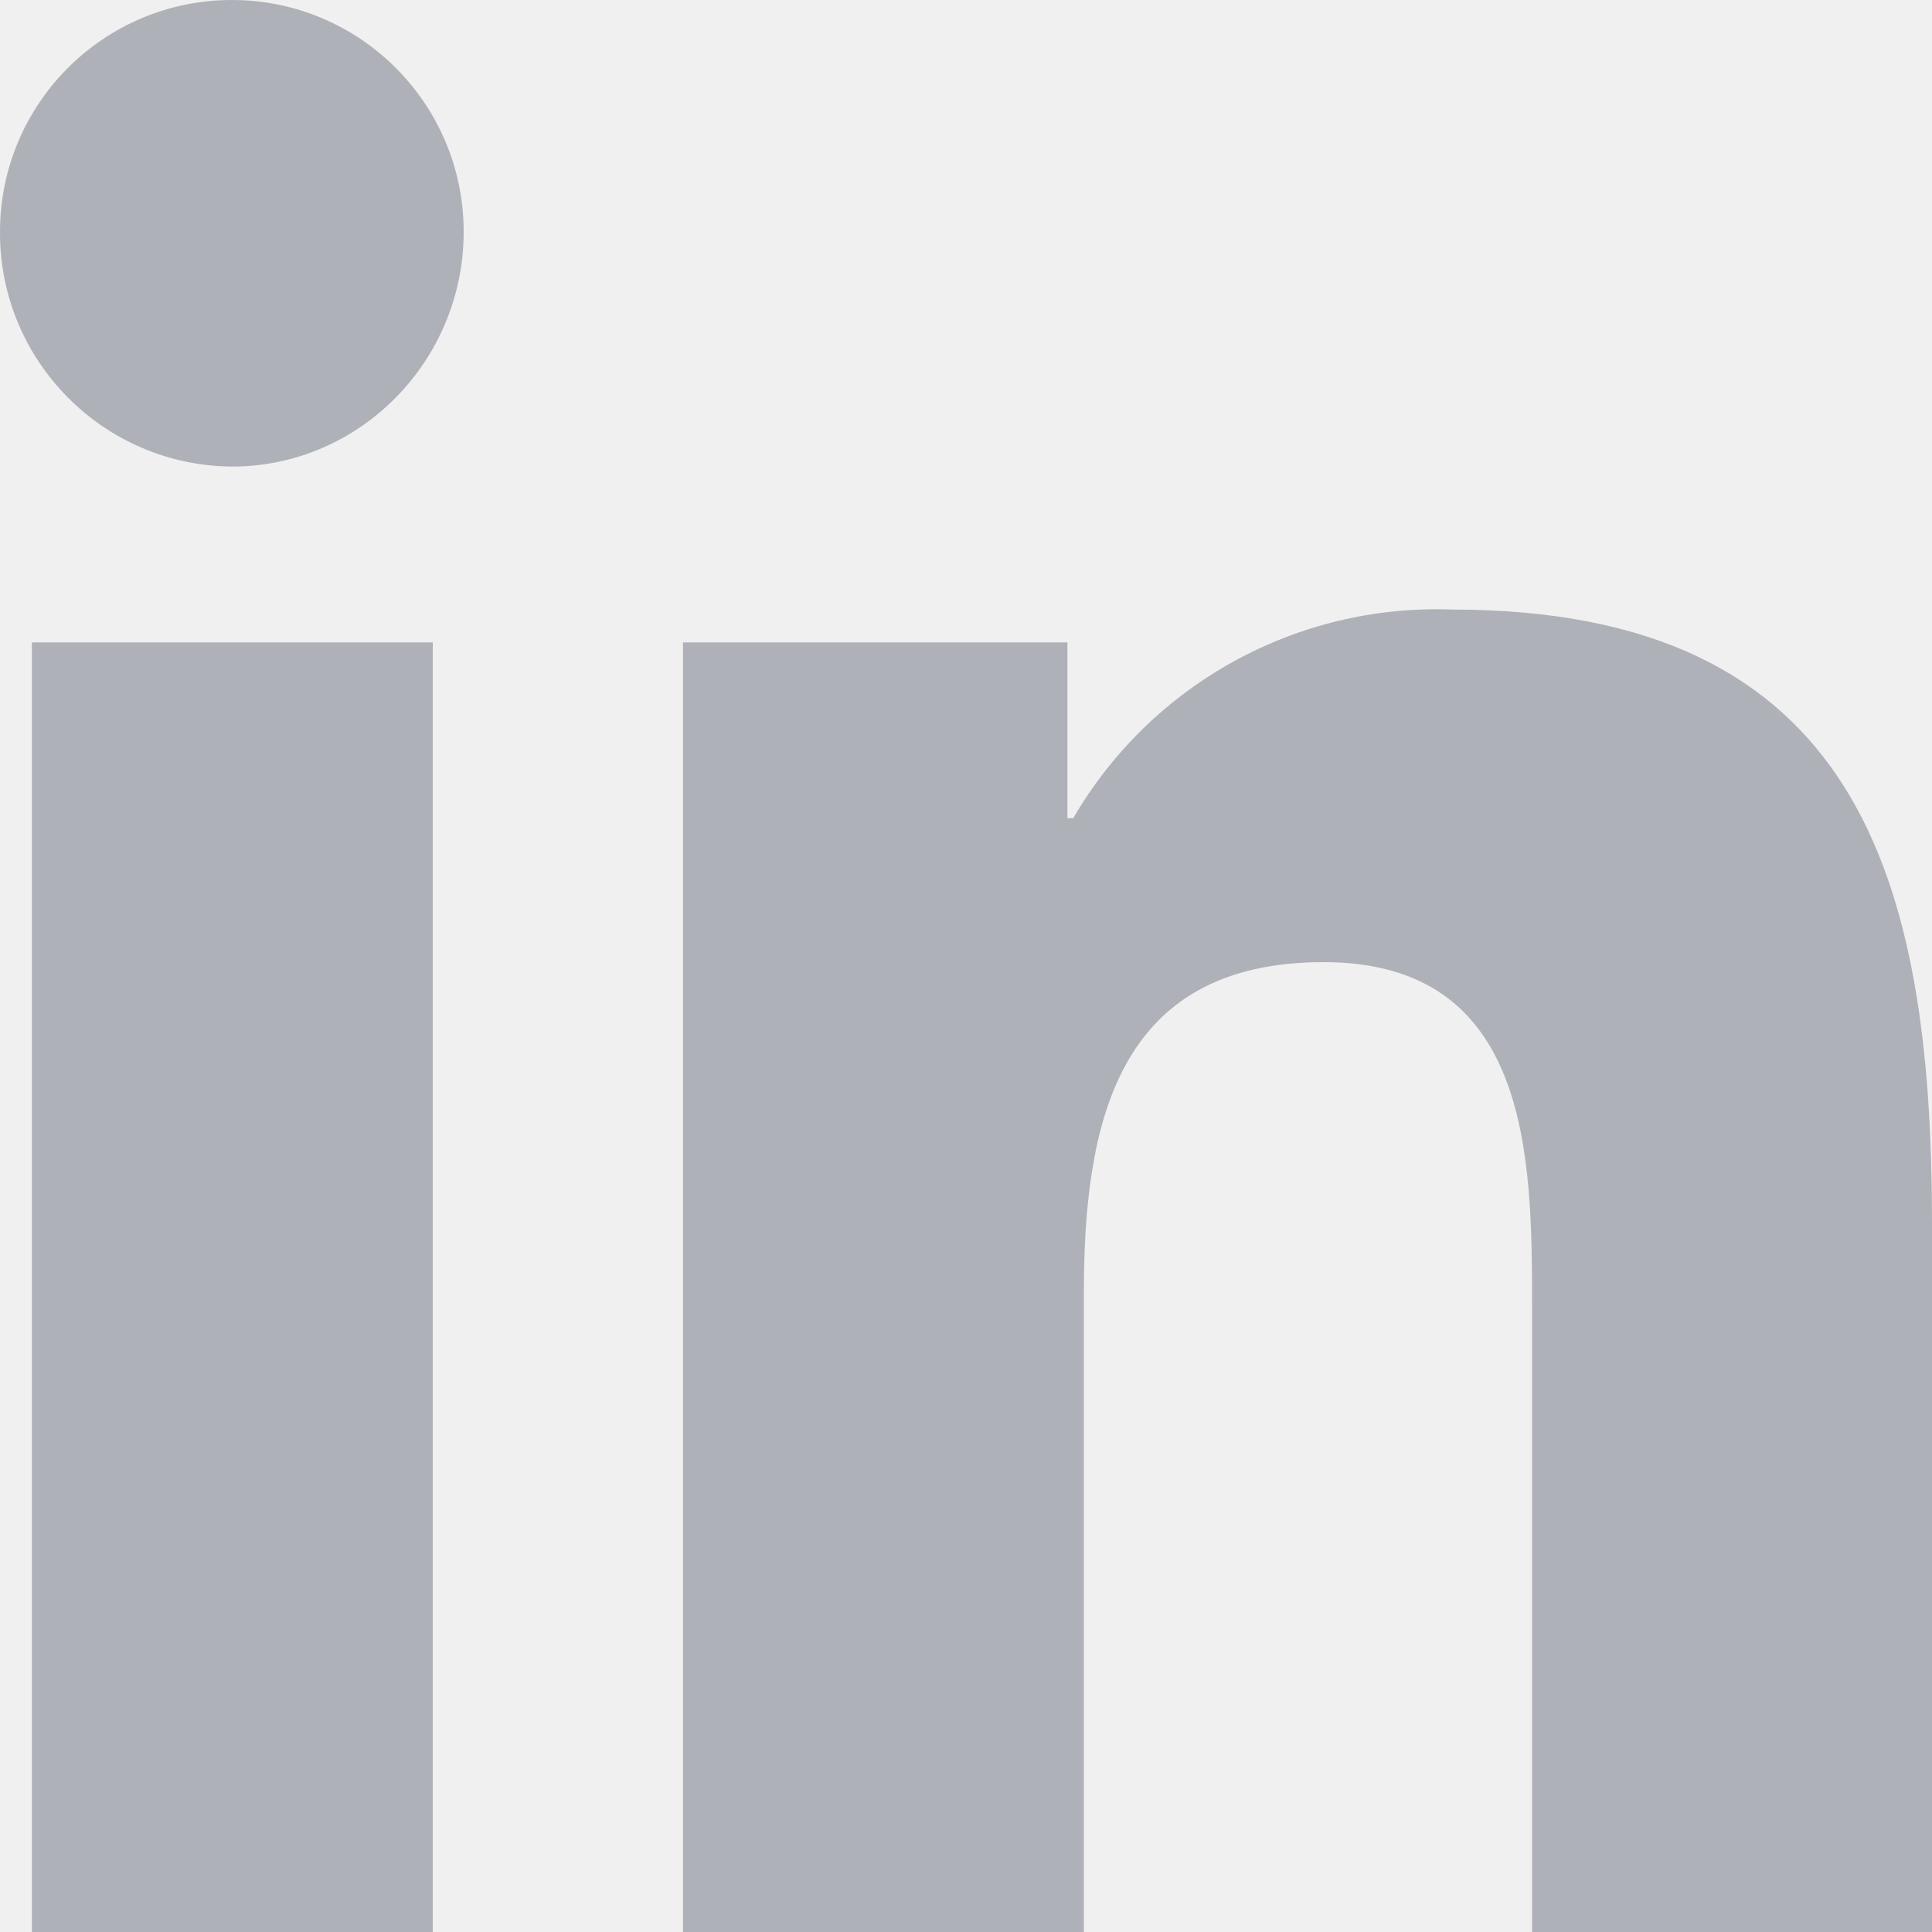
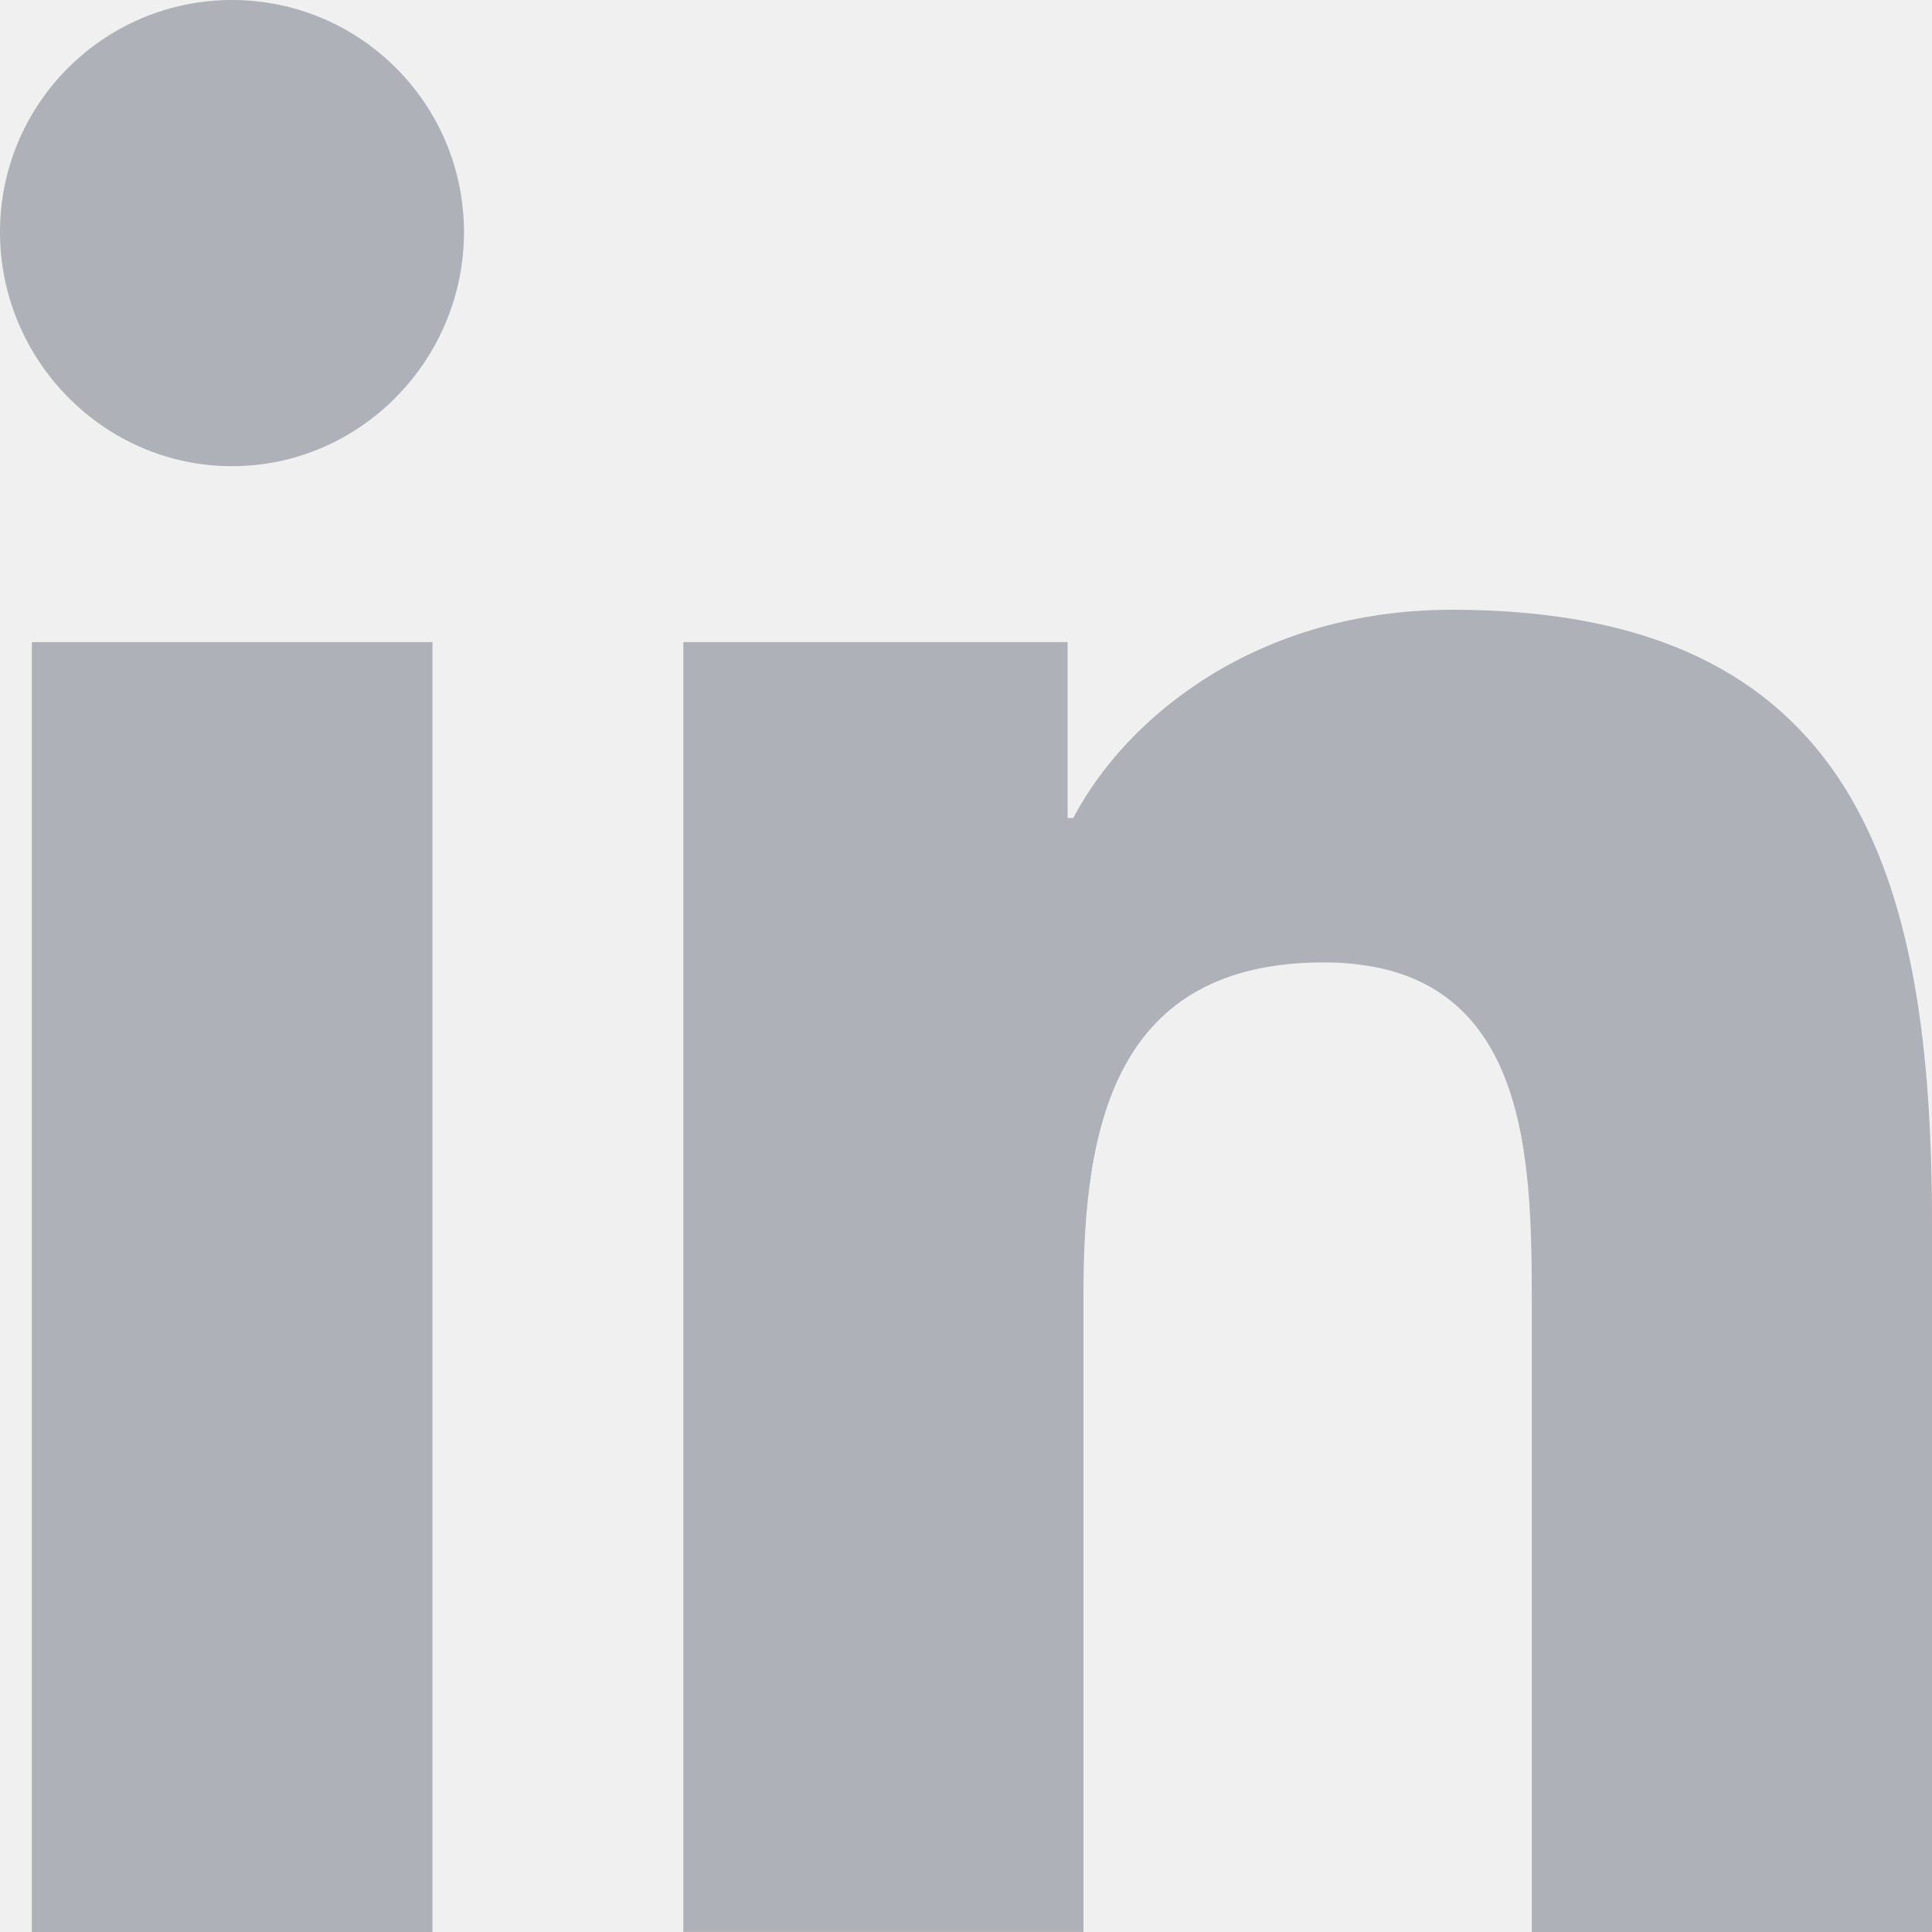
- <svg xmlns="http://www.w3.org/2000/svg" fill="none" viewBox="0 0 20 20">
-   <g fill="#AFB1B8" clip-path="url(#a)">
-     <path d="M20 20v-7.34c0-3.58-.77-6.35-4.97-6.35a4.35 4.35 0 0 0-3.92 2.16h-.06V6.65H7.07V20h4.15v-6.61c0-1.74.33-3.43 2.48-3.43 2.13 0 2.16 1.99 2.16 3.54V20H20ZM.33 6.65h4.15V20H.33V6.65ZM2.4 0A2.4 2.4 0 0 0 0 2.4a2.42 2.42 0 0 0 2.4 2.43c1.33 0 2.4-1.1 2.4-2.43A2.4 2.4 0 0 0 2.4 0Z" />
+ <svg xmlns="http://www.w3.org/2000/svg" width="20" height="20" viewBox="0 0 20 20" fill="none">
+   <g clip-path="url(#clip0_1_476)">
+     <path d="M19.995 20V19.999H20V12.664C20 9.076 19.227 6.312 15.033 6.312C13.016 6.312 11.662 7.418 11.11 8.468H11.052V6.647H7.074V19.999H11.216V13.387C11.216 11.647 11.546 9.963 13.702 9.963C15.826 9.963 15.857 11.95 15.857 13.499V20H19.995Z" fill="#AFB1B8" />
+     <path d="M0.33 6.647H4.477V20H0.33V6.647Z" fill="#AFB1B8" />
+     <path d="M2.402 0C1.076 0 0 1.076 0 2.402C0 3.728 1.076 4.826 2.402 4.826C3.728 4.826 4.803 3.728 4.803 2.402C4.803 1.076 3.727 0 2.402 0V0Z" fill="#AFB1B8" />
  </g>
  <defs>
-     <clipPath id="a">
-       <path fill="#fff" d="M0 0h20v20H0z" />
+     <clipPath id="clip0_1_476">
+       <rect width="20" height="20" fill="white" />
    </clipPath>
  </defs>
</svg>
